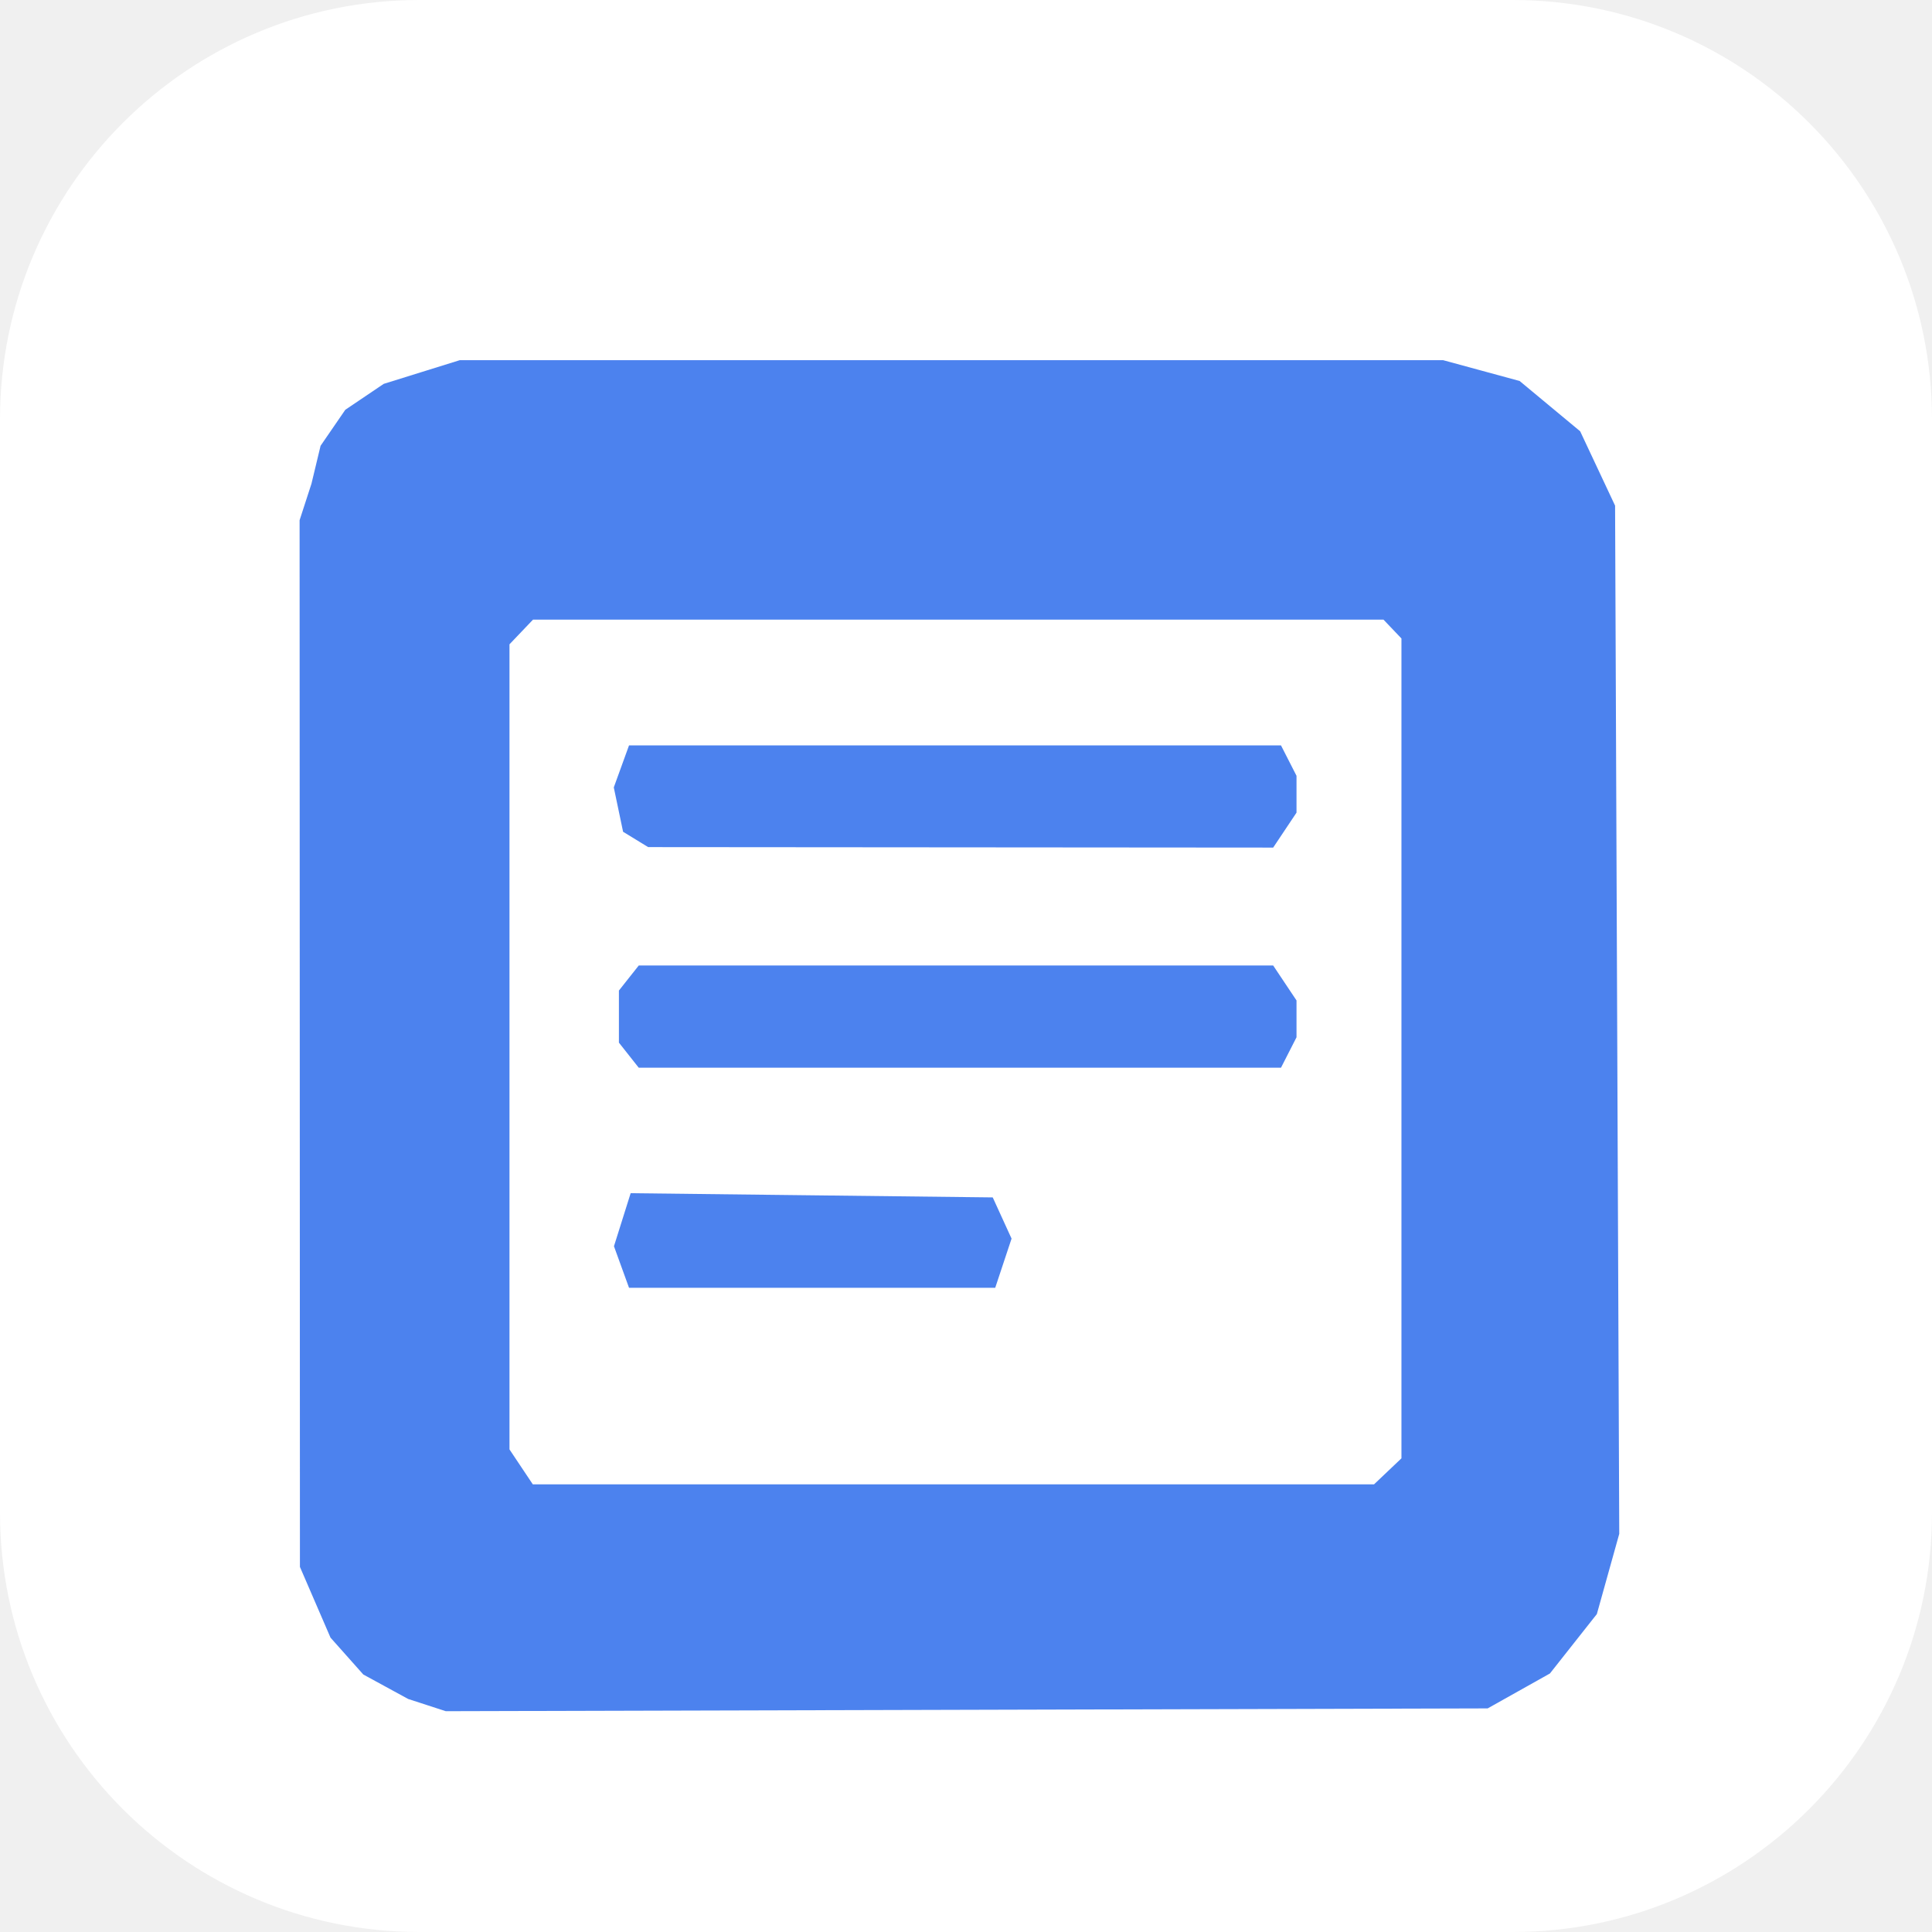
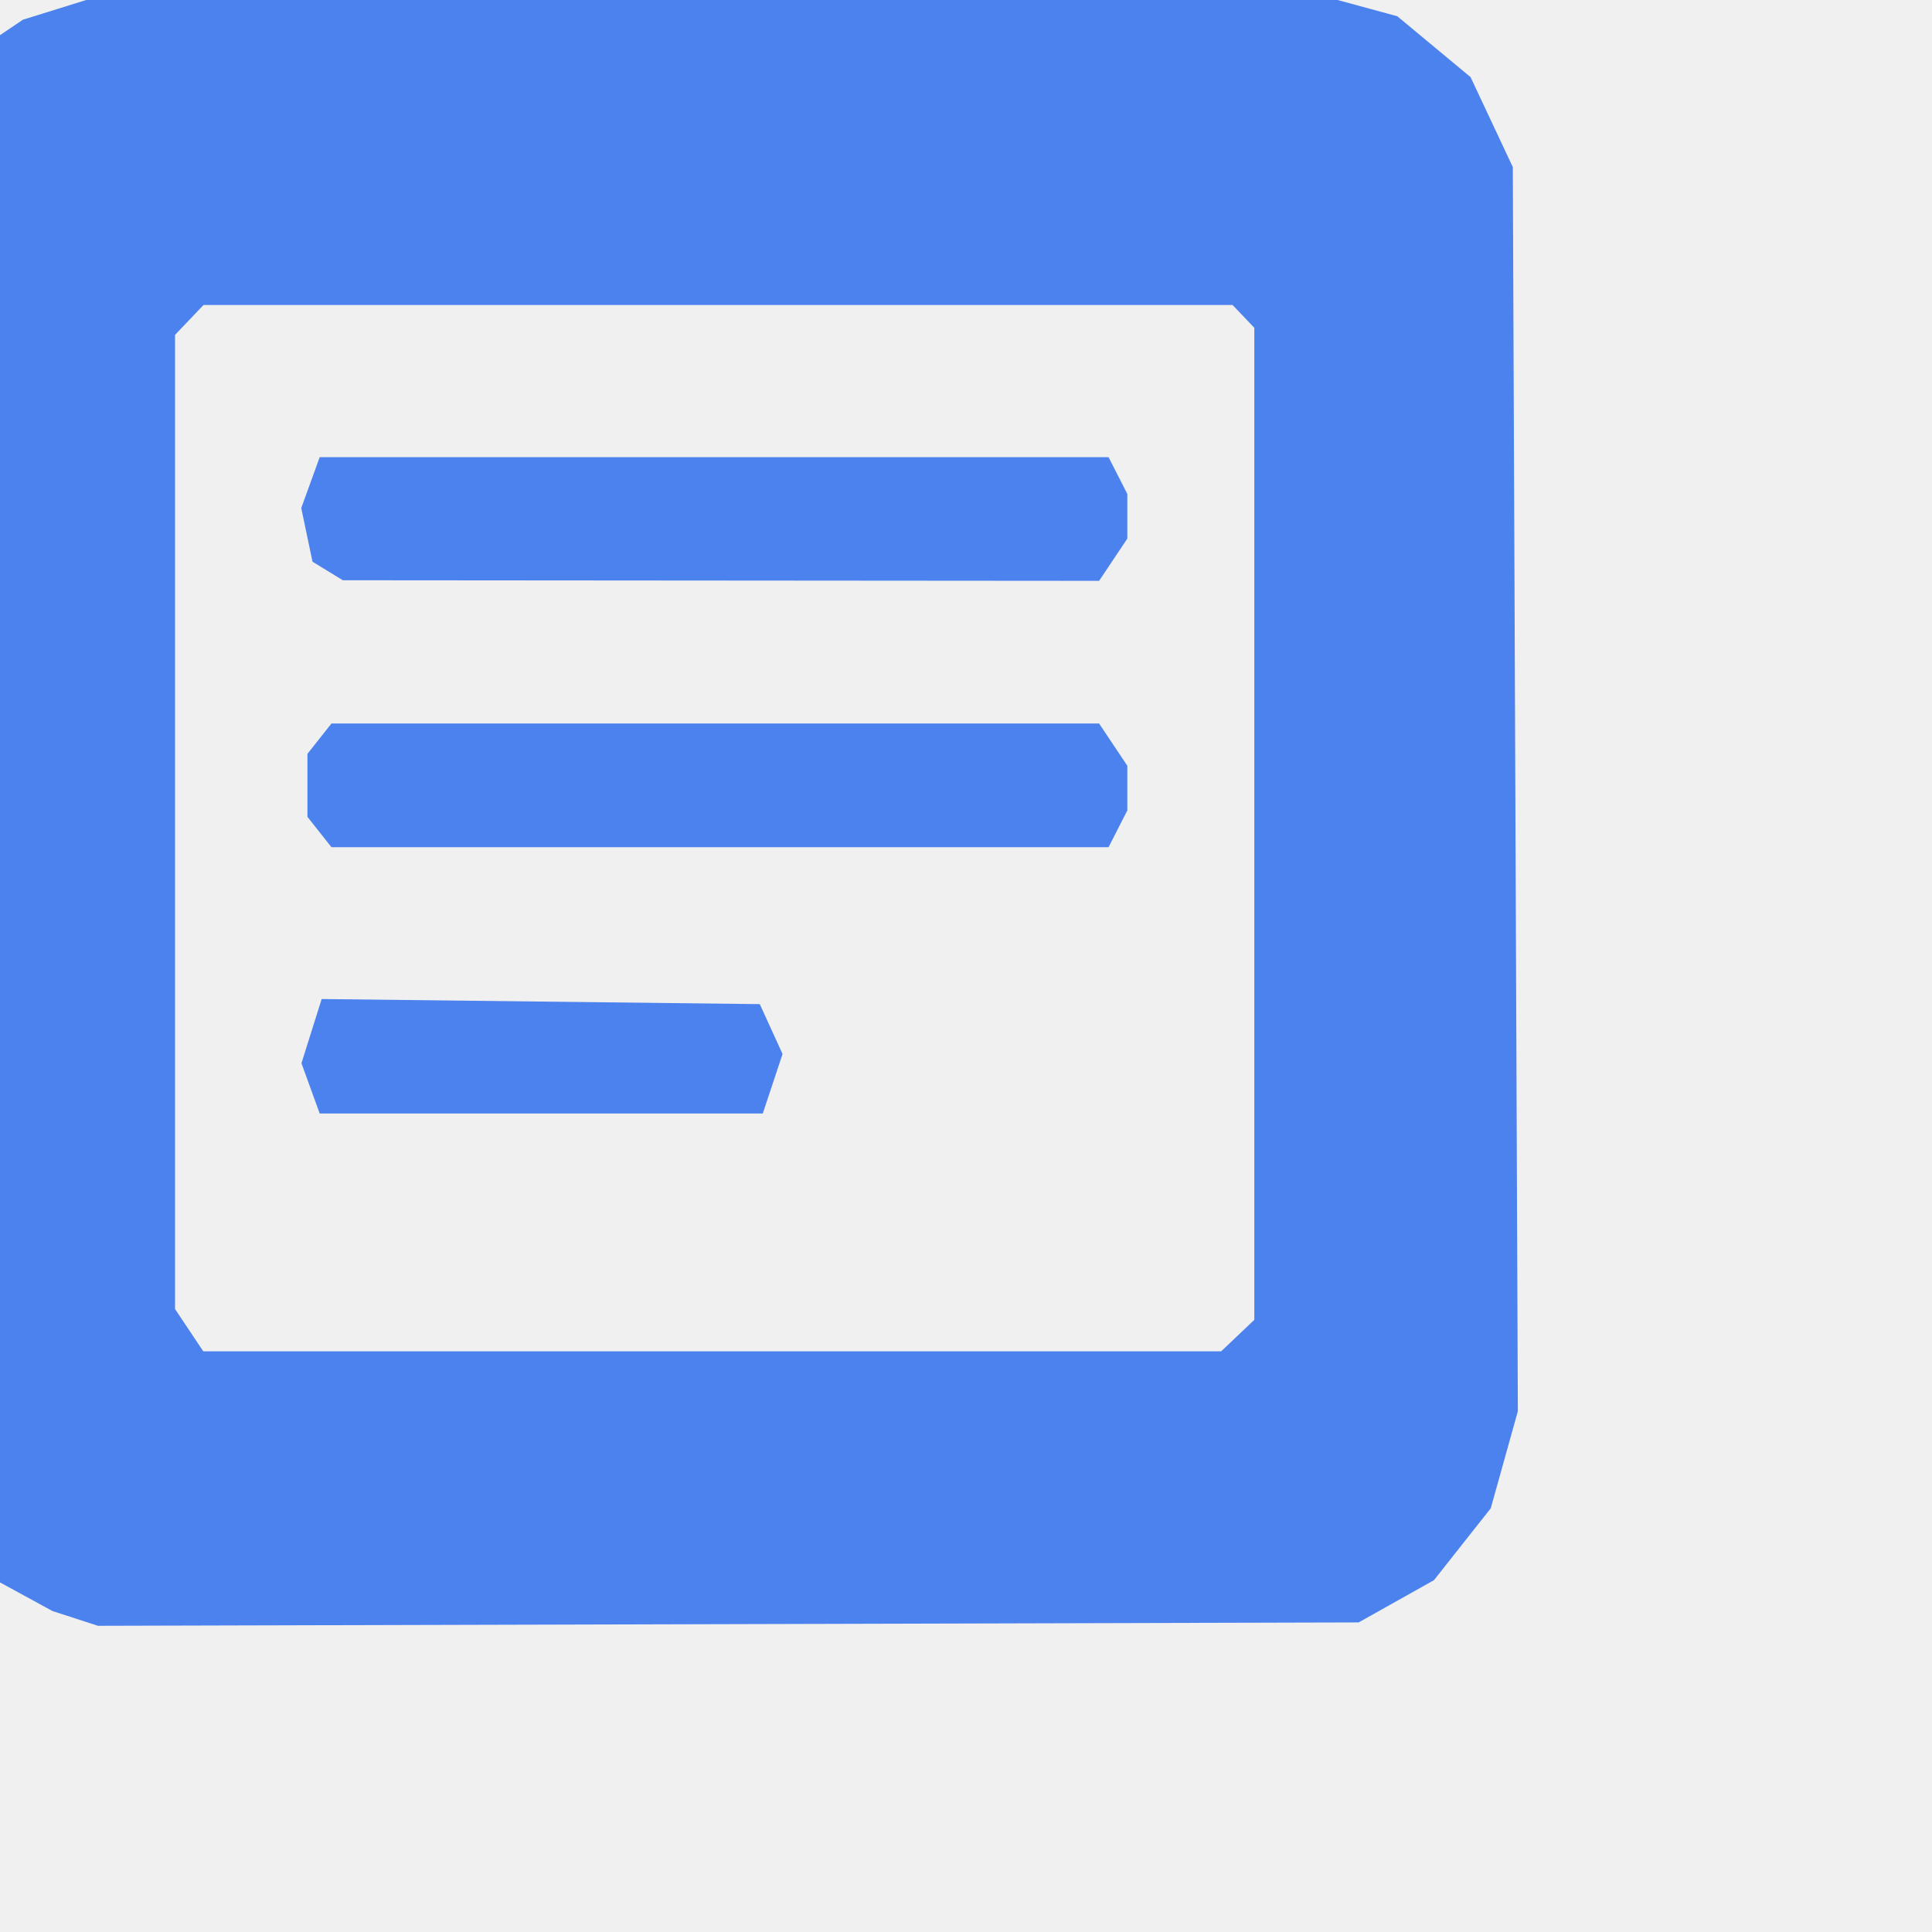
<svg xmlns="http://www.w3.org/2000/svg" version="1.1" width="152" height="152" viewBox="0 0 152 152">
-   <rect fill="#ffffff" width="152" height="152" rx="33" />
-   <g transform="translate(13, 19) scale(0.5)">
+   <g transform="translate(-19, -12) scale(0.605)">
    <path fill="#4c82ee" d="m 41.185,230.295 -2.956,-0.96 -3.531,-1.925 -3.531,-1.925 -2.58,-2.901 -2.581,-2.901 -2.406,-5.566 -2.406,-5.566 -0.026,-82.348 -0.026,-82.348 1.866,-5.742 1.434,-5.969 3.891,-5.664 6.048,-4.081 5.979,-1.862 5.979,-1.862 h 77.371 77.371 l 6.016,1.637 6.016,1.637 4.763,3.957 4.763,3.957 2.747,5.849 2.747,5.849 0.328,80.895 0.328,80.895 -1.762,6.311 -1.762,6.311 -3.693,4.675 -3.693,4.675 -4.898,2.747 -4.898,2.747 -81.97,0.22 -81.97,0.22 z m 151.176,-36.78 2.157,-2.047 V 126.965 62.463 l -1.415,-1.484 -1.415,-1.484 H 124.78 57.873 l -1.853,1.944 -1.853,1.944 v 63.341 63.341 l 1.836,2.749 1.836,2.749 h 66.183 66.183 z m -120.568,-32.148 -1.186,-3.271 1.313,-4.173 1.313,-4.173 28.487,0.331 28.487,0.331 1.481,3.242 1.481,3.242 -1.286,3.87 -1.286,3.87 H 101.788 72.979 Z m 1.153,-33.336 -1.56,-1.971 v -4.098 -4.098 l 1.56,-1.971 1.56,-1.971 h 49.914 49.914 l 1.836,2.749 1.836,2.749 v 2.899 2.899 l -1.221,2.393 -1.221,2.393 H 125.035 74.505 Z m 1.068,-33.946 -1.972,-1.207 -0.731,-3.489 -0.731,-3.489 1.199,-3.307 1.199,-3.307 h 51.293 51.293 l 1.221,2.393 1.221,2.393 v 2.899 2.899 l -1.836,2.749 -1.836,2.749 -49.174,-0.038 -49.174,-0.038 z" />
  </g>
</svg>
